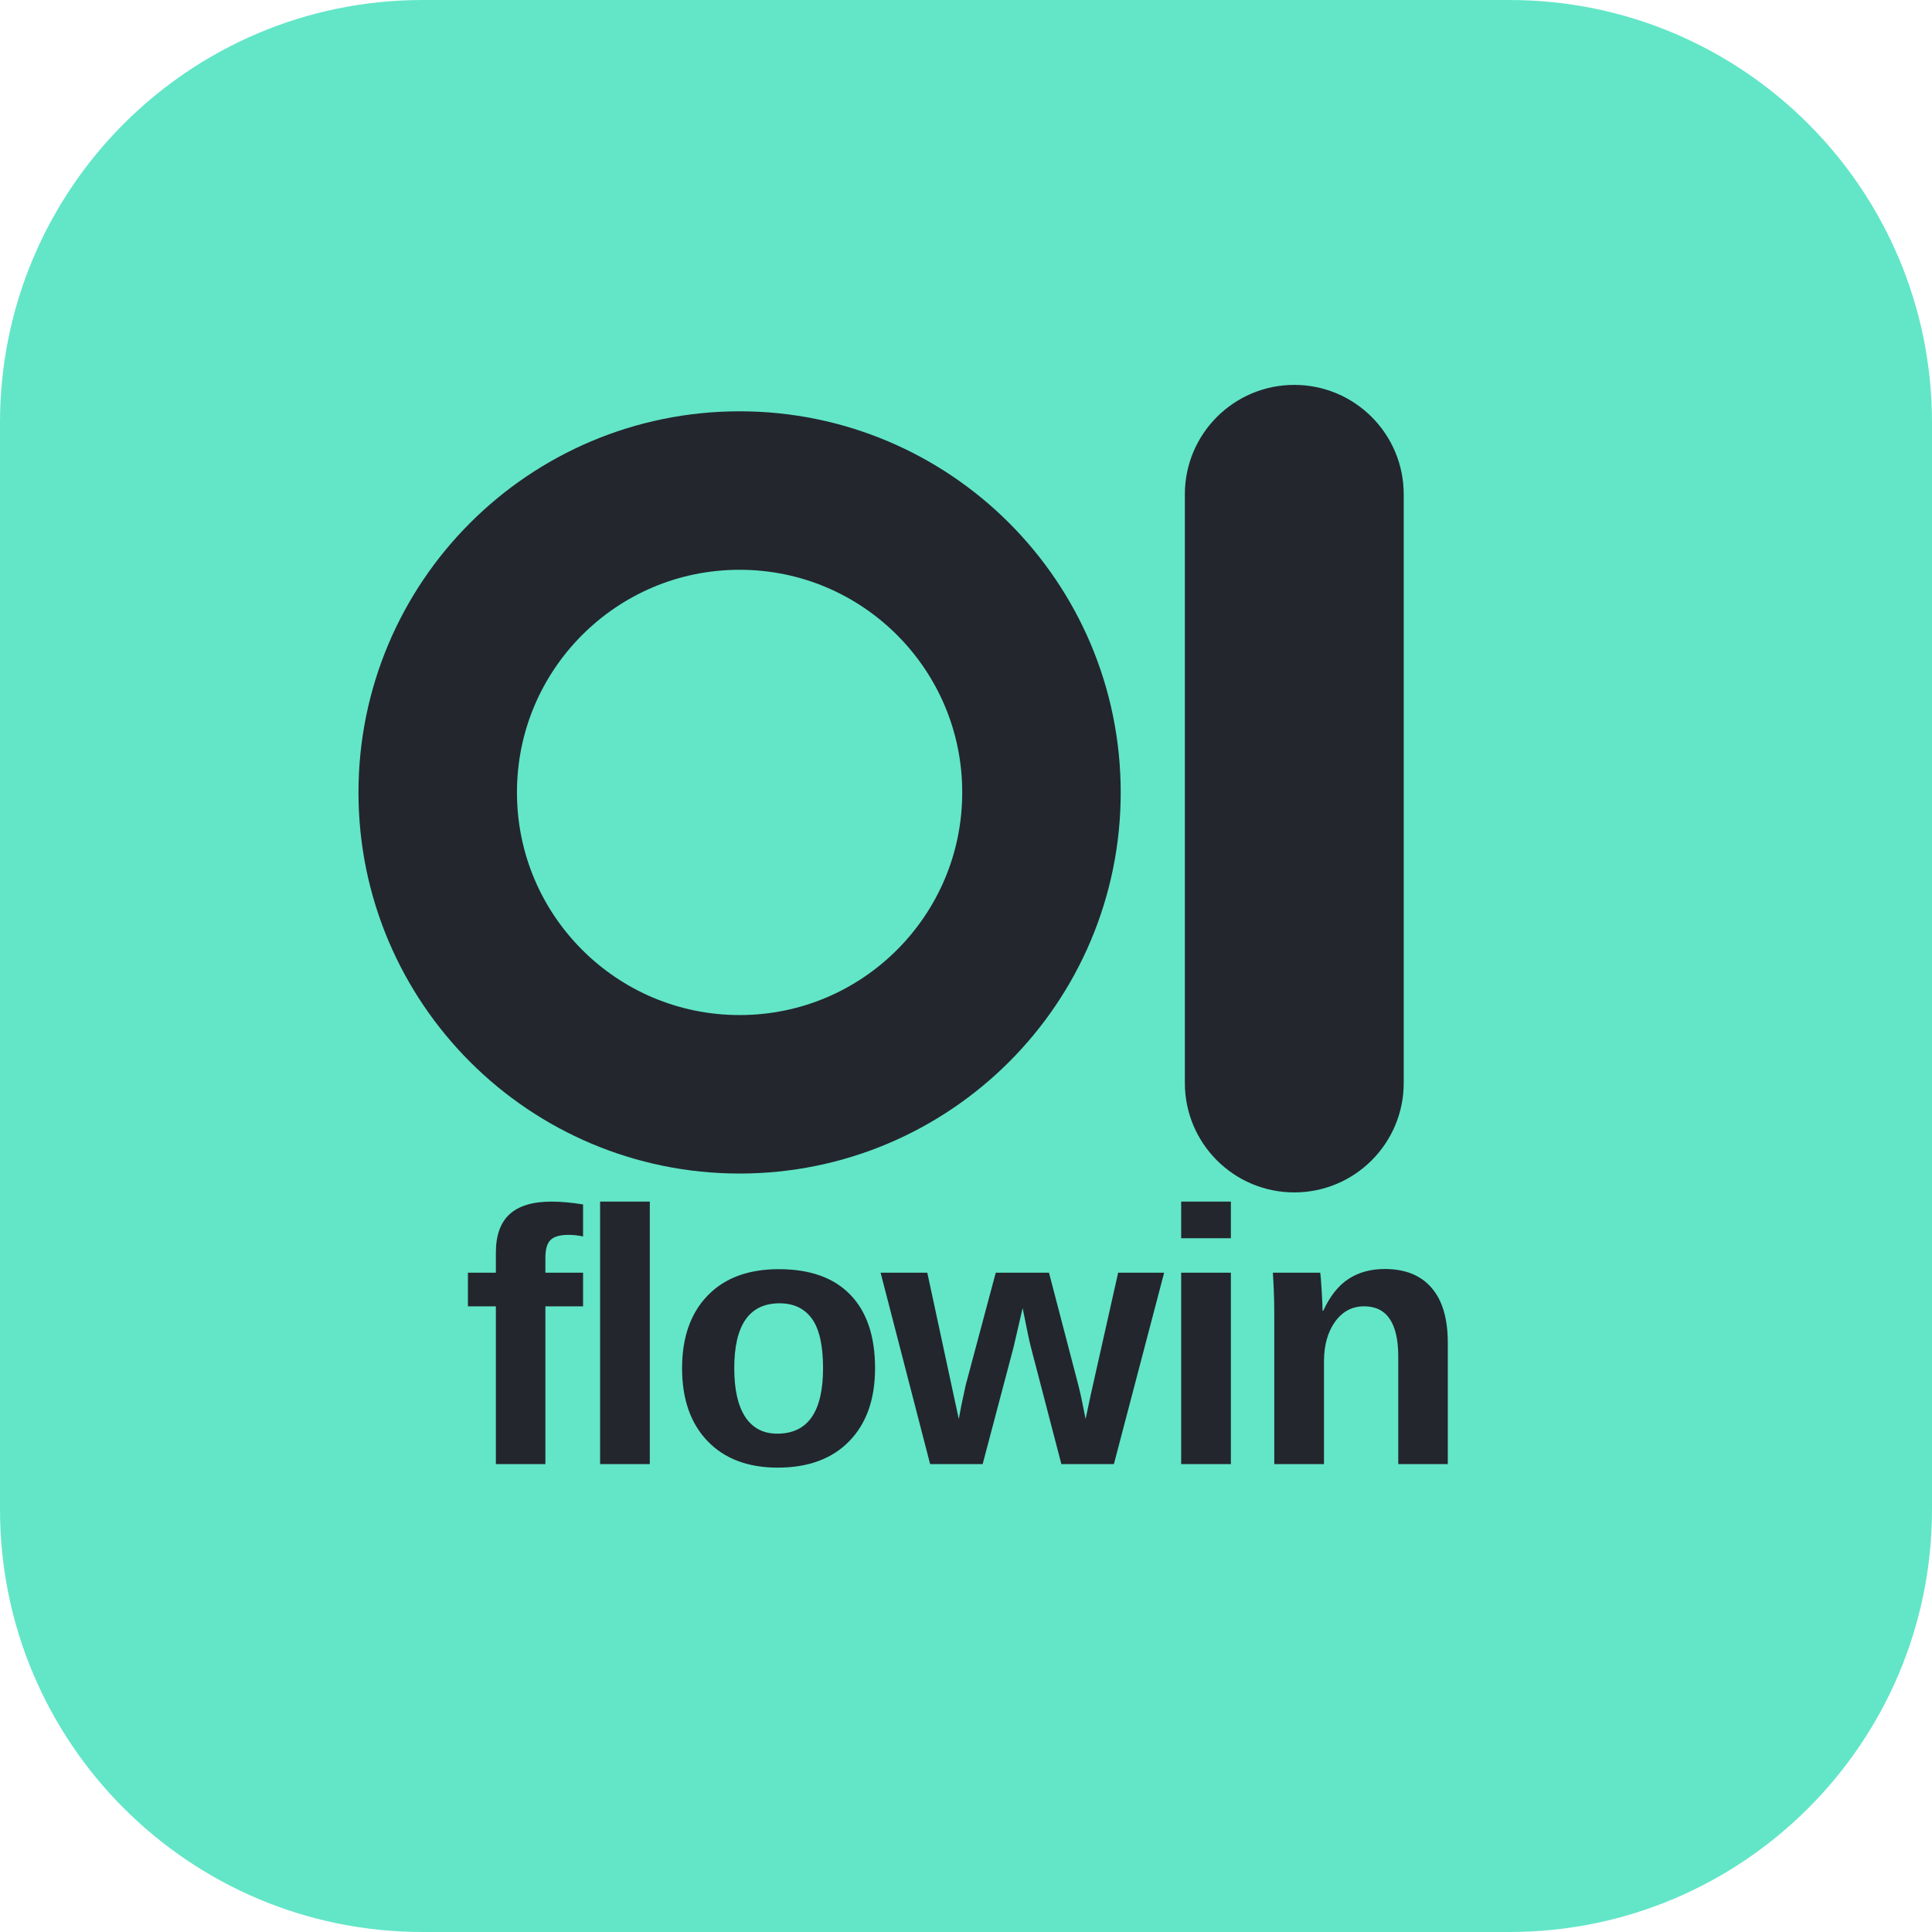
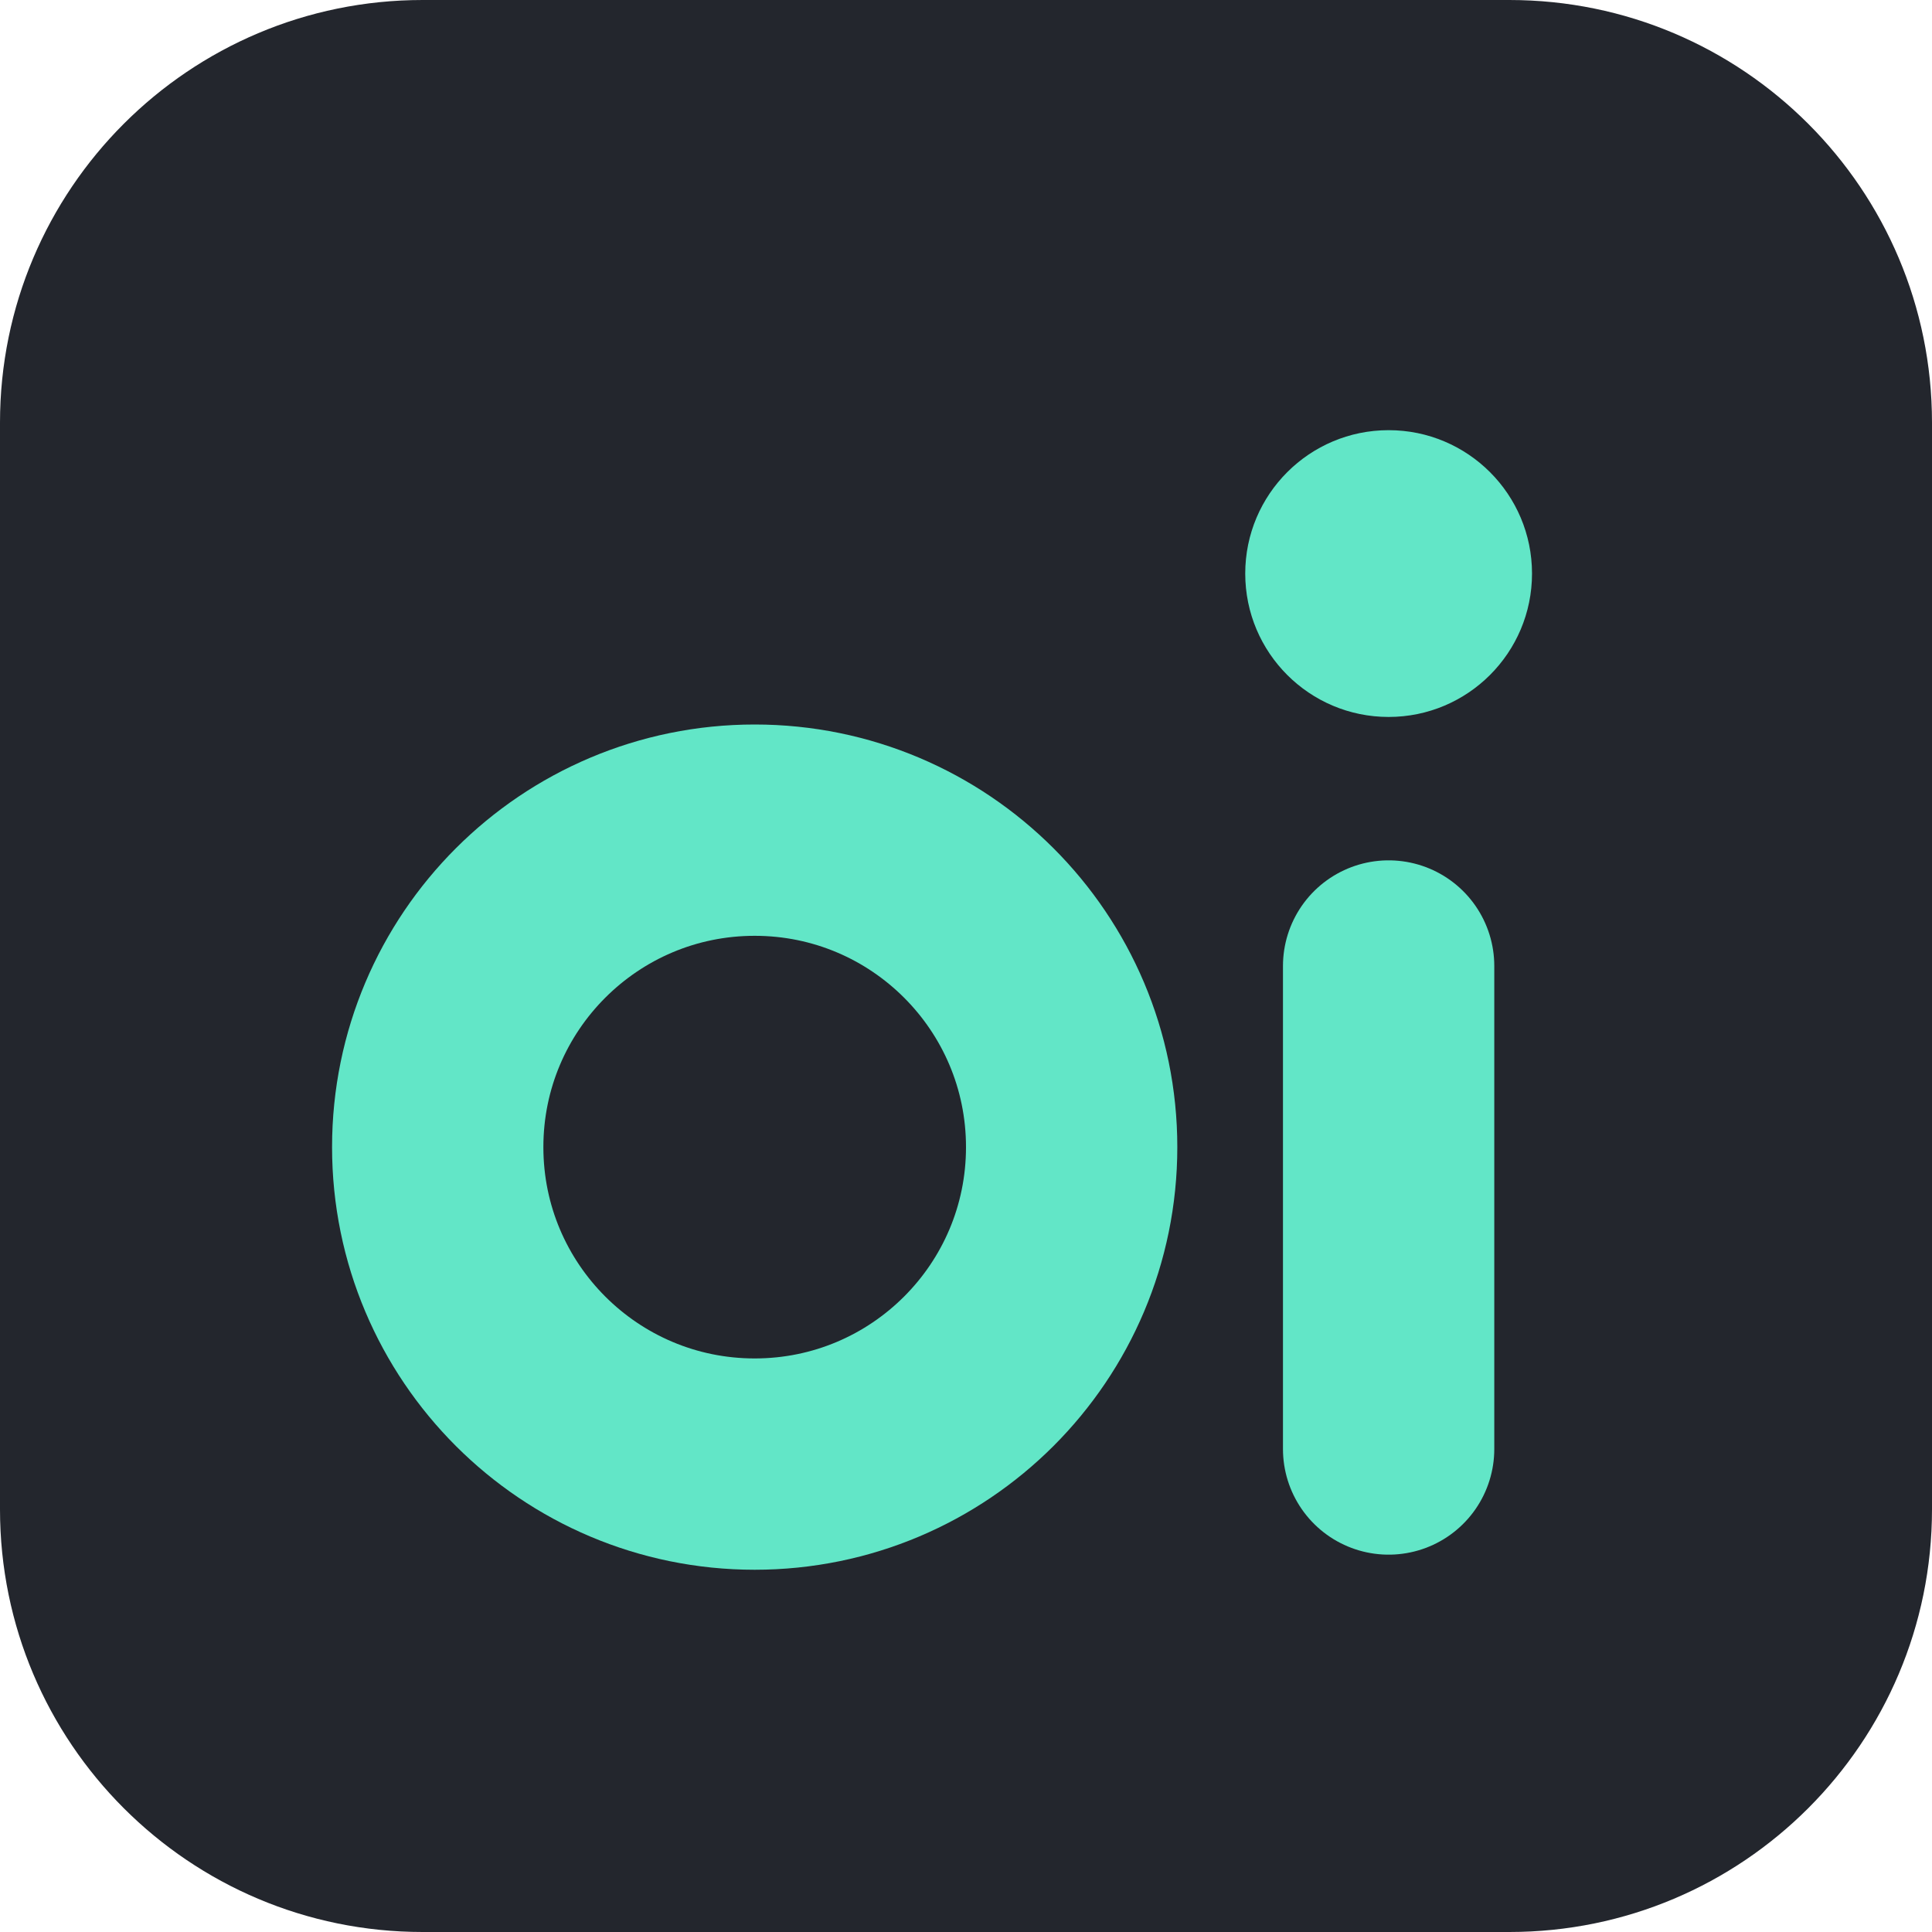
<svg xmlns="http://www.w3.org/2000/svg" viewBox="0 0 512 512">
-   <rect width="512" height="512" rx="112" fill="#62E6C7" />
-   <circle cx="196" cy="210" r="80" fill="none" stroke="#23262D" stroke-width="42" stroke-linecap="round" />
-   <rect x="314" y="102" width="58" height="214" rx="29" fill="#23262D" />
-   <text x="256" y="388" font-family="'Arial Rounded MT Bold', 'Helvetica Rounded', Arial, sans-serif" font-size="96" font-weight="900" text-anchor="middle" letter-spacing="-2" fill="#23262D">flowin</text>
+   <rect width="512" height="512" rx="112" fill="#23262D" />
+   <circle cx="200" cy="304" r="84" fill="none" stroke="#62E6C7" stroke-width="56" />
+   <path d="M368 256v128" stroke="#62E6C7" stroke-width="56" stroke-linecap="round" />
+   <circle cx="368" cy="152" r="38" fill="#62E6C7" />
</svg>
